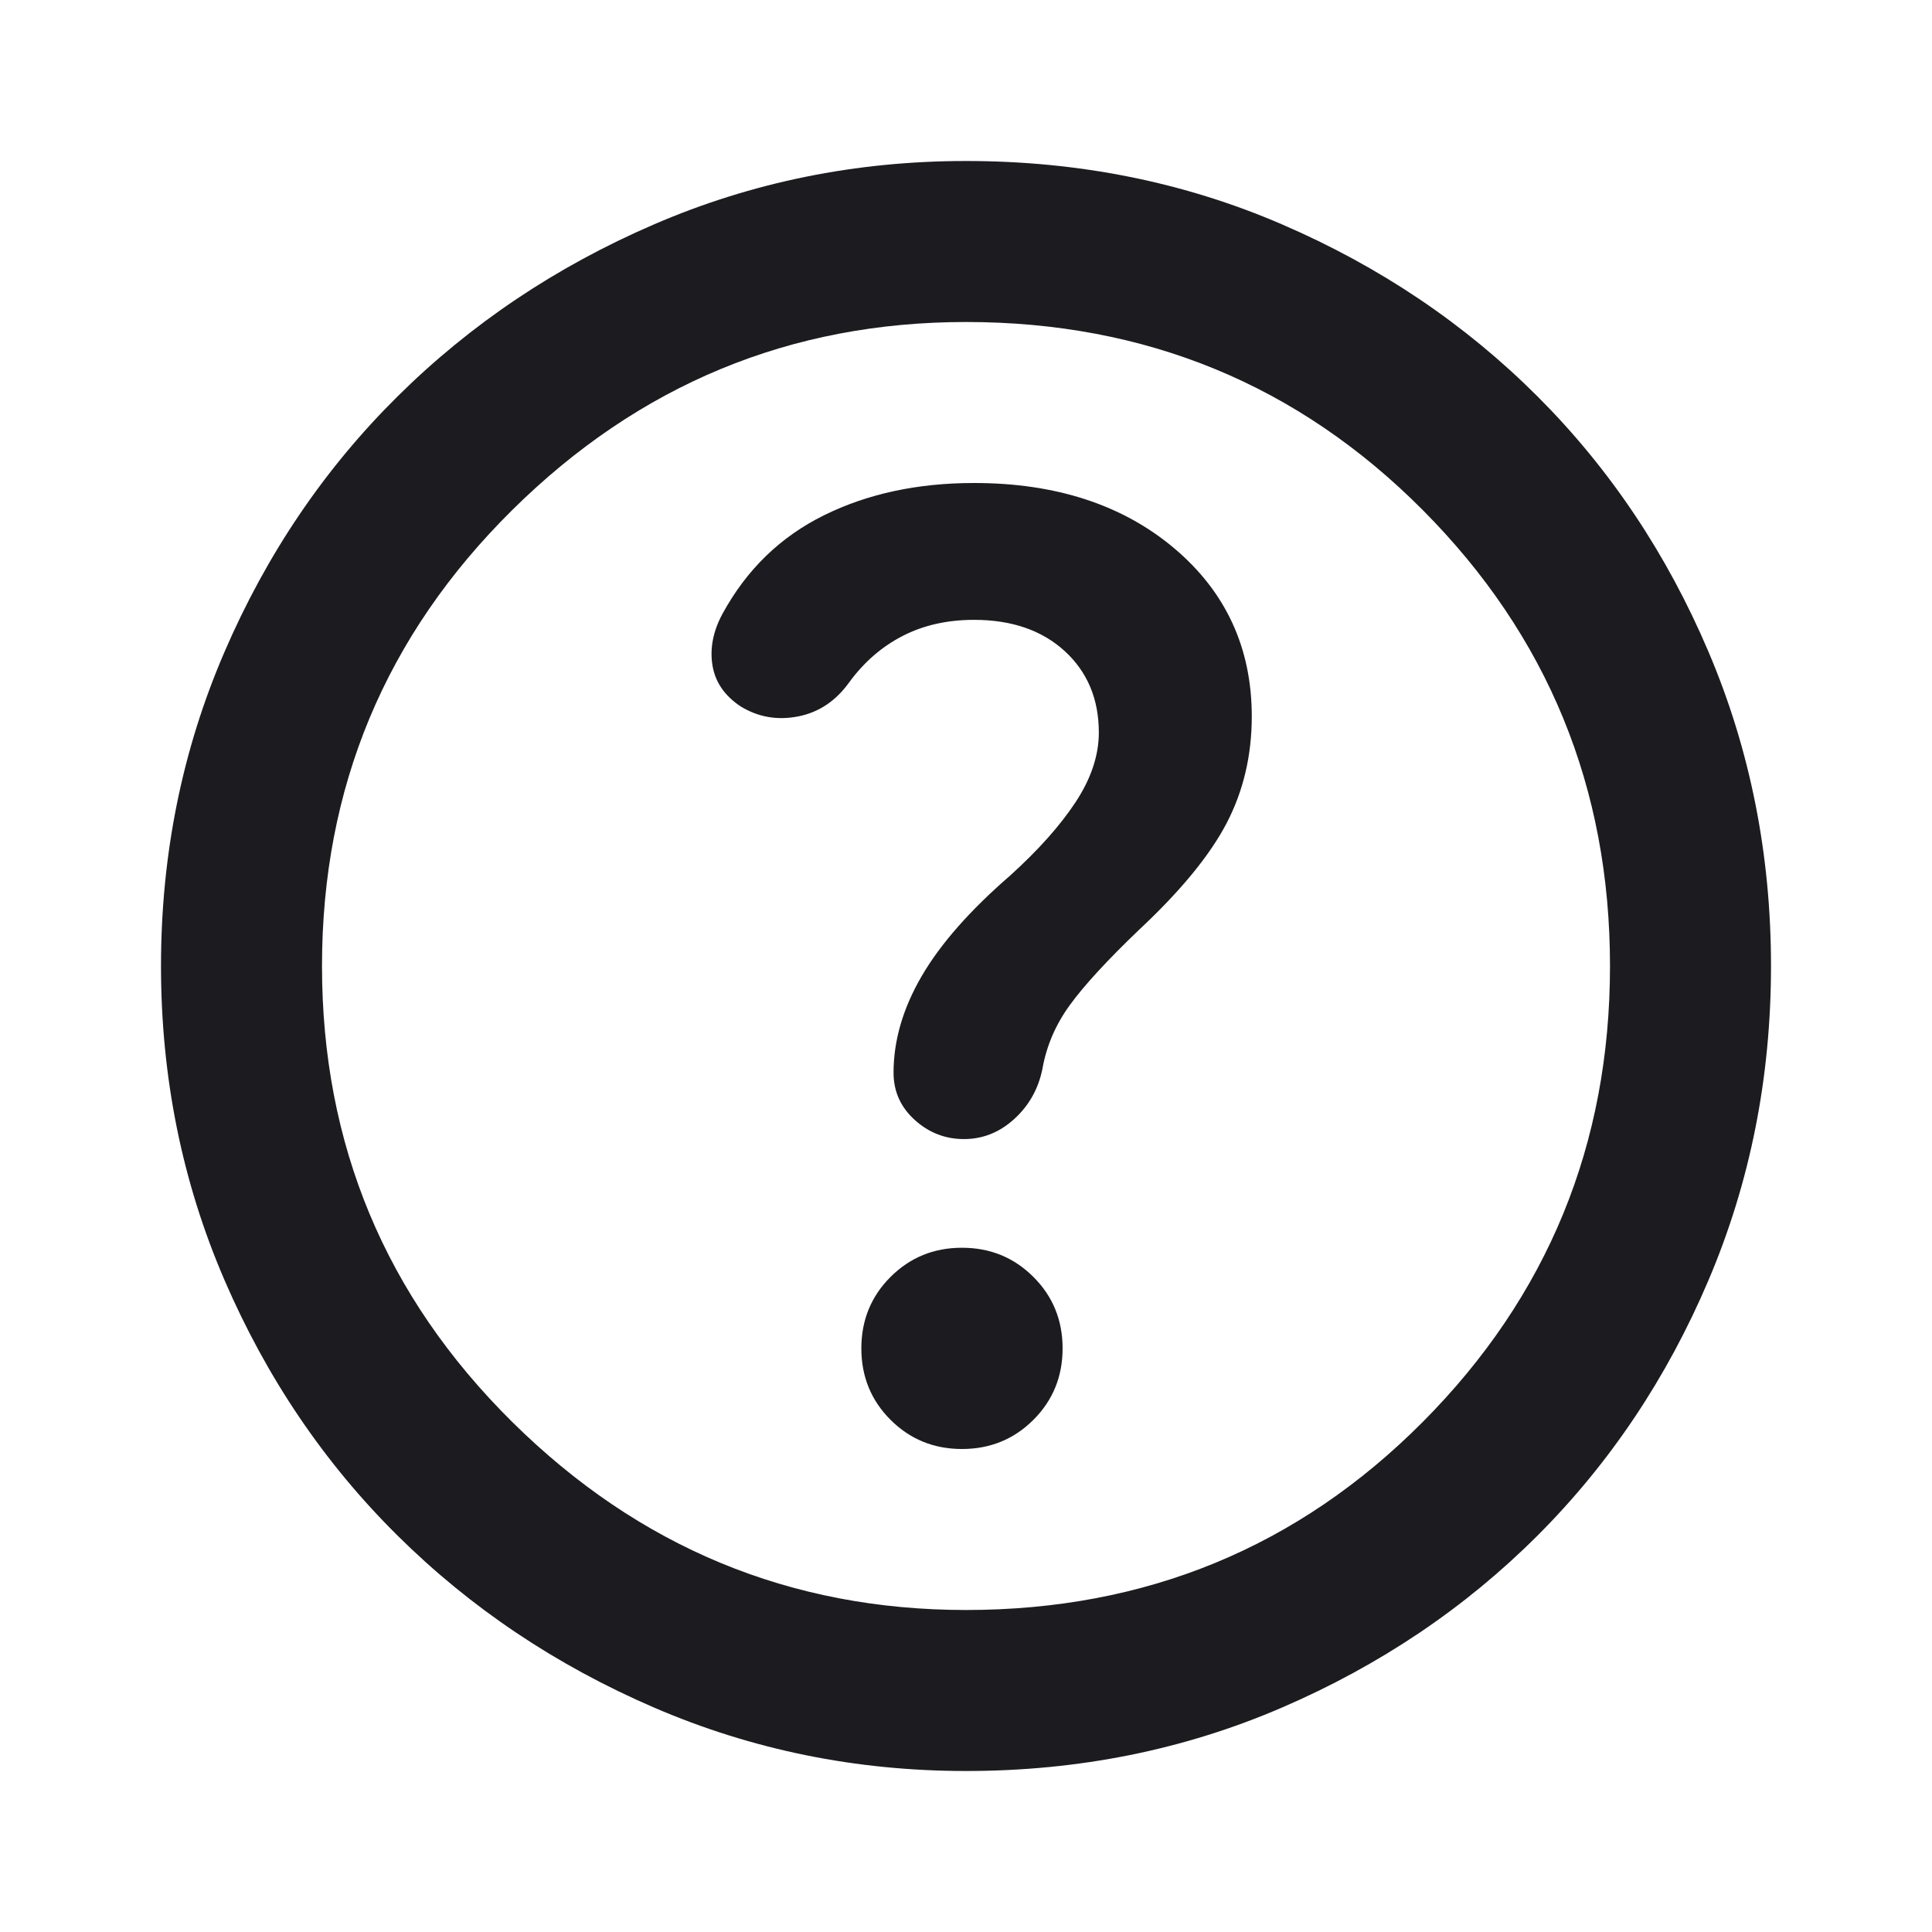
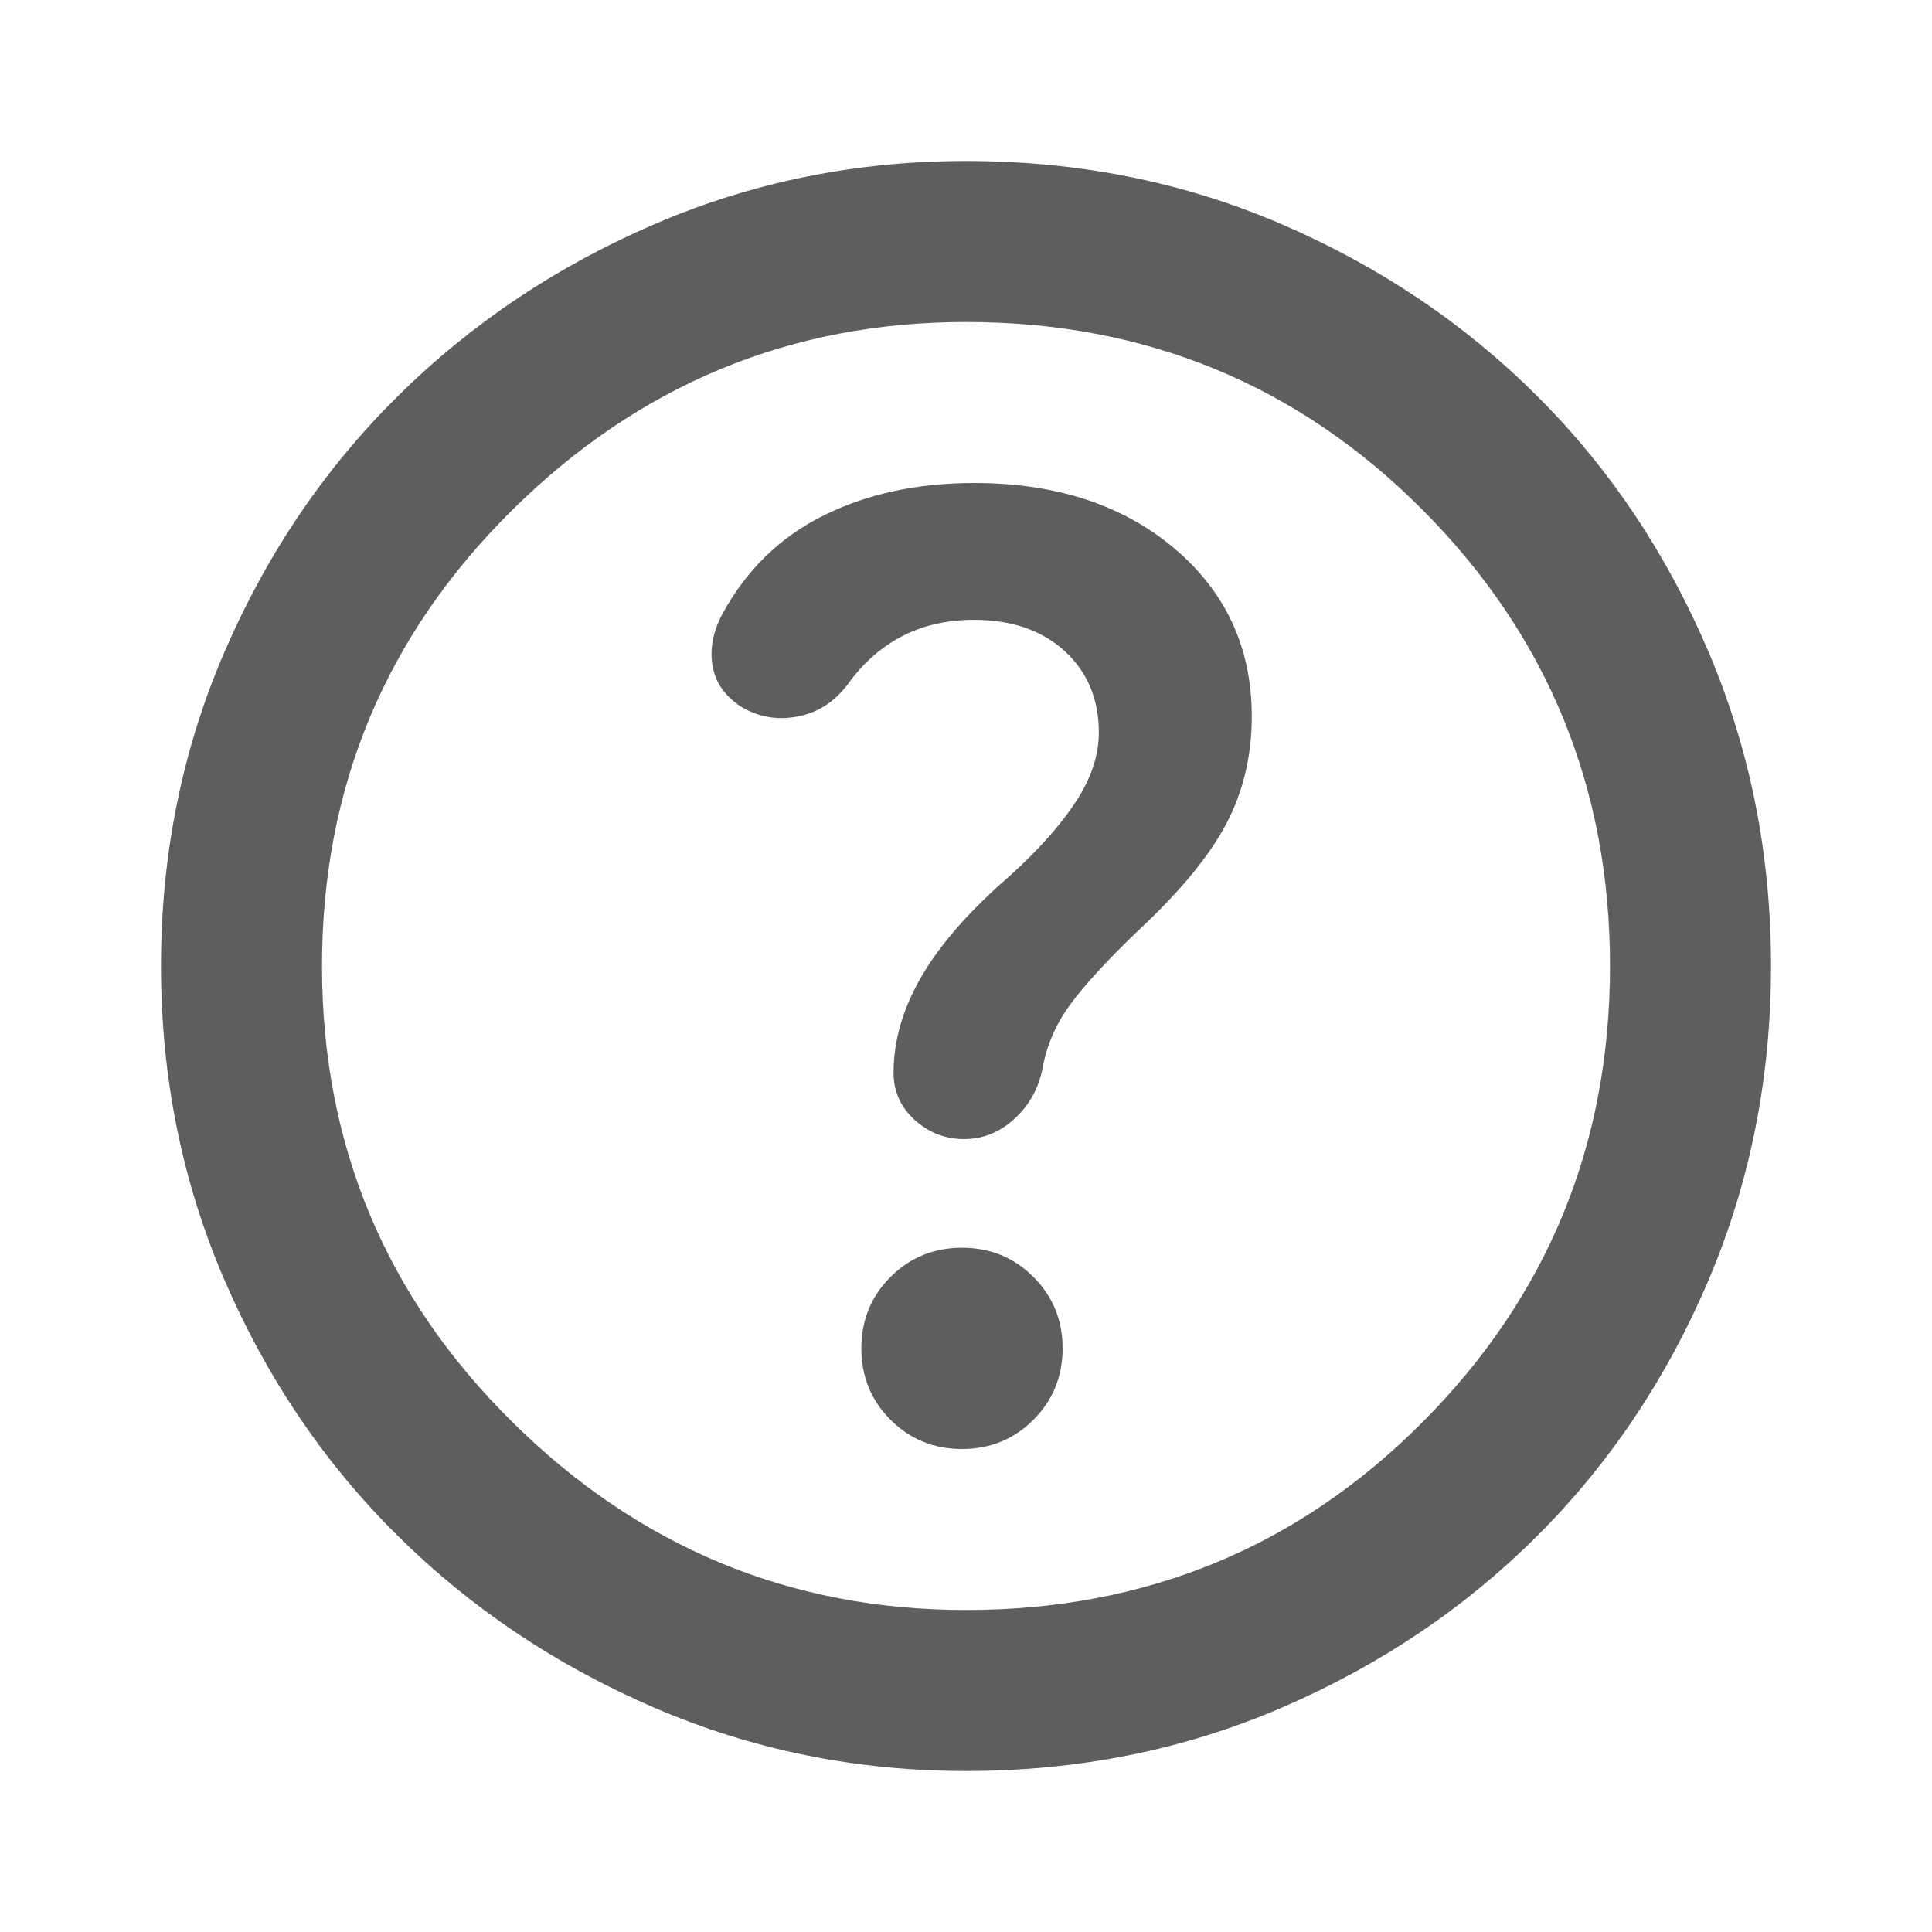
<svg xmlns="http://www.w3.org/2000/svg" width="24" height="24" viewBox="0 0 24 24" fill="none">
  <mask id="mask0_302_2759" style="mask-type:alpha" maskUnits="userSpaceOnUse" x="0" y="0" width="24" height="24">
    <rect width="24" height="24" fill="#D9D9D9" />
  </mask>
  <g mask="url(#mask0_302_2759)">
-     <path d="M11.95 18C12.3 18 12.596 17.879 12.838 17.637C13.079 17.396 13.2 17.1 13.2 16.75C13.2 16.4 13.079 16.104 12.838 15.863C12.596 15.621 12.3 15.5 11.95 15.5C11.6 15.5 11.304 15.621 11.062 15.863C10.821 16.104 10.7 16.4 10.7 16.75C10.7 17.1 10.821 17.396 11.062 17.637C11.304 17.879 11.6 18 11.95 18ZM12.1 7.7C12.567 7.7 12.942 7.829 13.225 8.087C13.508 8.346 13.65 8.683 13.65 9.1C13.65 9.383 13.554 9.671 13.363 9.962C13.171 10.254 12.9 10.558 12.55 10.875C12.05 11.308 11.683 11.725 11.45 12.125C11.217 12.525 11.1 12.925 11.1 13.325C11.1 13.558 11.188 13.754 11.363 13.912C11.538 14.071 11.742 14.15 11.975 14.15C12.208 14.15 12.417 14.067 12.6 13.9C12.783 13.733 12.9 13.525 12.95 13.275C13 12.992 13.113 12.729 13.288 12.488C13.463 12.246 13.75 11.933 14.15 11.55C14.667 11.067 15.029 10.625 15.238 10.225C15.446 9.825 15.55 9.383 15.55 8.9C15.55 8.05 15.229 7.354 14.588 6.812C13.946 6.271 13.117 6 12.1 6C11.4 6 10.779 6.133 10.238 6.4C9.696 6.667 9.275 7.075 8.975 7.625C8.858 7.842 8.817 8.054 8.85 8.262C8.883 8.471 9 8.642 9.2 8.775C9.417 8.908 9.654 8.95 9.913 8.9C10.171 8.85 10.383 8.708 10.55 8.475C10.733 8.225 10.954 8.033 11.213 7.9C11.471 7.767 11.767 7.7 12.1 7.7ZM12 22C10.633 22 9.342 21.737 8.125 21.212C6.908 20.687 5.846 19.975 4.938 19.075C4.029 18.175 3.313 17.117 2.788 15.9C2.263 14.683 2 13.383 2 12C2 10.617 2.263 9.317 2.788 8.1C3.313 6.883 4.029 5.825 4.938 4.925C5.846 4.025 6.908 3.312 8.125 2.787C9.342 2.262 10.633 2 12 2C13.4 2 14.708 2.262 15.925 2.787C17.142 3.312 18.2 4.025 19.1 4.925C20 5.825 20.708 6.883 21.225 8.1C21.742 9.317 22 10.617 22 12C22 13.383 21.742 14.683 21.225 15.9C20.708 17.117 20 18.175 19.1 19.075C18.2 19.975 17.142 20.687 15.925 21.212C14.708 21.737 13.4 22 12 22ZM12 20C14.233 20 16.125 19.221 17.675 17.663C19.225 16.104 20 14.217 20 12C20 9.783 19.225 7.896 17.675 6.337C16.125 4.779 14.233 4 12 4C9.817 4 7.937 4.779 6.362 6.337C4.787 7.896 4 9.783 4 12C4 14.217 4.787 16.104 6.362 17.663C7.937 19.221 9.817 20 12 20Z" fill="#1C1B1F" />
+     <path d="M11.95 18C12.3 18 12.596 17.879 12.838 17.637C13.079 17.396 13.2 17.1 13.2 16.75C13.2 16.4 13.079 16.104 12.838 15.863C12.596 15.621 12.3 15.5 11.95 15.5C11.6 15.5 11.304 15.621 11.062 15.863C10.821 16.104 10.7 16.4 10.7 16.75C10.7 17.1 10.821 17.396 11.062 17.637C11.304 17.879 11.6 18 11.95 18ZM12.1 7.7C12.567 7.7 12.942 7.829 13.225 8.087C13.508 8.346 13.65 8.683 13.65 9.1C13.65 9.383 13.554 9.671 13.363 9.962C13.171 10.254 12.9 10.558 12.55 10.875C12.05 11.308 11.683 11.725 11.45 12.125C11.217 12.525 11.1 12.925 11.1 13.325C11.1 13.558 11.188 13.754 11.363 13.912C11.538 14.071 11.742 14.15 11.975 14.15C12.208 14.15 12.417 14.067 12.6 13.9C12.783 13.733 12.9 13.525 12.95 13.275C13 12.992 13.113 12.729 13.288 12.488C13.463 12.246 13.75 11.933 14.15 11.55C14.667 11.067 15.029 10.625 15.238 10.225C15.446 9.825 15.55 9.383 15.55 8.9C15.55 8.05 15.229 7.354 14.588 6.812C13.946 6.271 13.117 6 12.1 6C11.4 6 10.779 6.133 10.238 6.4C9.696 6.667 9.275 7.075 8.975 7.625C8.858 7.842 8.817 8.054 8.85 8.262C8.883 8.471 9 8.642 9.2 8.775C9.417 8.908 9.654 8.95 9.913 8.9C10.171 8.85 10.383 8.708 10.55 8.475C10.733 8.225 10.954 8.033 11.213 7.9C11.471 7.767 11.767 7.7 12.1 7.7ZM12 22C10.633 22 9.342 21.737 8.125 21.212C6.908 20.687 5.846 19.975 4.938 19.075C4.029 18.175 3.313 17.117 2.788 15.9C2.263 14.683 2 13.383 2 12C2 10.617 2.263 9.317 2.788 8.1C3.313 6.883 4.029 5.825 4.938 4.925C5.846 4.025 6.908 3.312 8.125 2.787C9.342 2.262 10.633 2 12 2C13.4 2 14.708 2.262 15.925 2.787C17.142 3.312 18.2 4.025 19.1 4.925C20 5.825 20.708 6.883 21.225 8.1C21.742 9.317 22 10.617 22 12C22 13.383 21.742 14.683 21.225 15.9C20.708 17.117 20 18.175 19.1 19.075C18.2 19.975 17.142 20.687 15.925 21.212C14.708 21.737 13.4 22 12 22ZM12 20C14.233 20 16.125 19.221 17.675 17.663C19.225 16.104 20 14.217 20 12C20 9.783 19.225 7.896 17.675 6.337C16.125 4.779 14.233 4 12 4C9.817 4 7.937 4.779 6.362 6.337C4.787 7.896 4 9.783 4 12C4 14.217 4.787 16.104 6.362 17.663C7.937 19.221 9.817 20 12 20Z" fill="#5E5E5E" />
  </g>
</svg>
